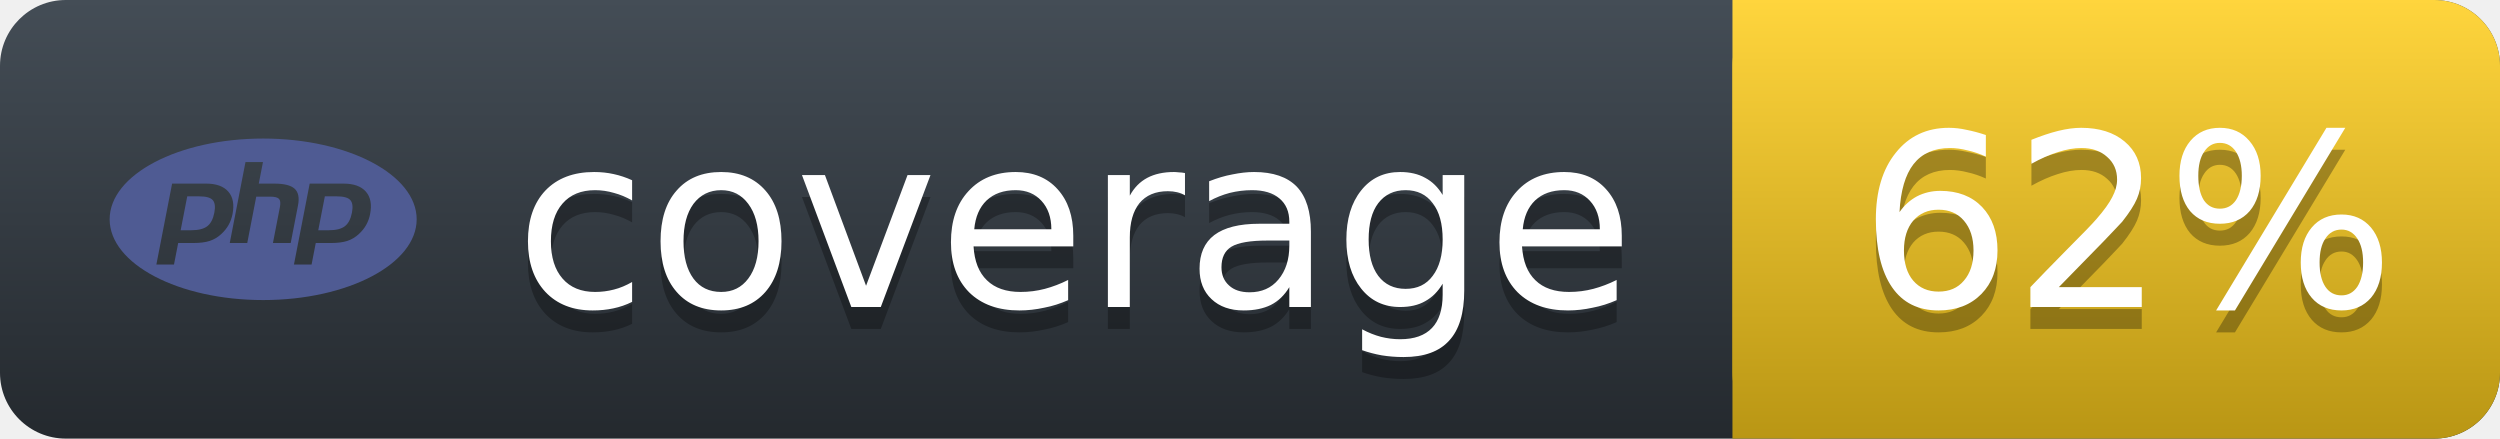
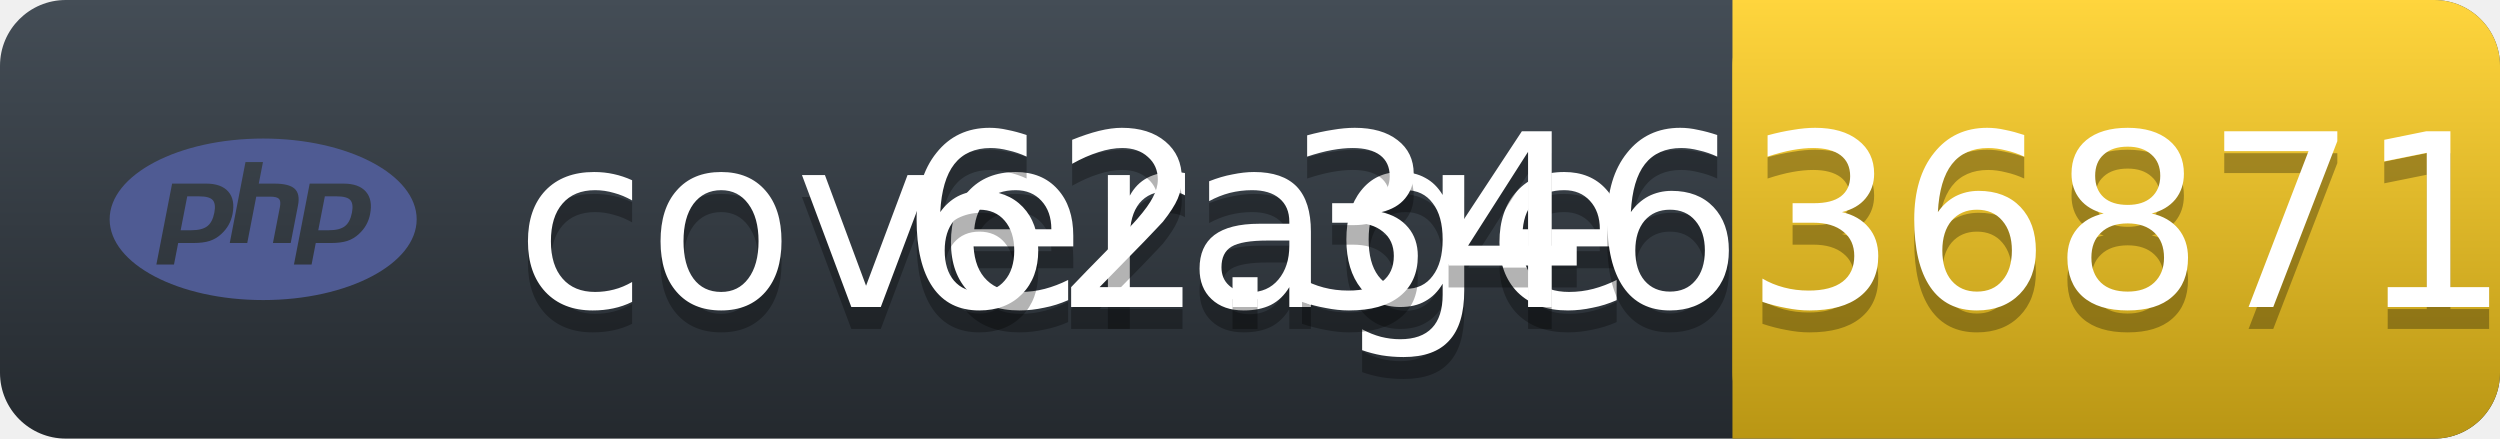
<svg xmlns="http://www.w3.org/2000/svg" width="114" height="20">
  <defs>
    <linearGradient id="workflow-fill" x1="50%" y1="0%" x2="50%" y2="100%">
      <stop stop-color="#444D56" offset="0%" />
      <stop stop-color="#24292E" offset="100%" />
    </linearGradient>
    <linearGradient id="state-fill" x1="50%" y1="0%" x2="50%" y2="100%">
      <stop stop-color="#FFD53D" offset="0%" />
      <stop stop-color="#B99614" offset="100%" />
    </linearGradient>
  </defs>
  <g>
    <rect rx="3" width="114" height="20" fill="url(#workflow-fill)" />
    <rect rx="3" x="79" width="35" height="20" fill="url(#state-fill)" />
    <path fill="url(#state-fill)" d="M79 0h4v20h-4z" />
    <rect rx="3" width="116" height="20" fill="url(#a)" />
    <g fill="#fff" text-anchor="middle" font-family="DejaVu Sans,Verdana,Geneva,sans-serif" font-size="11">
      <text x="49" y="15" fill="#010101" fill-opacity=".3" aria-hidden="true">coverage</text>
      <text x="49" y="14">coverage</text>
-       <text x="97" y="15" fill="#010101" fill-opacity=".3" aria-hidden="true">62%</text>
-       <text x="97" y="14">62%</text>
+       <text x="97" y="15" fill="#010101" fill-opacity=".3" aria-hidden="true">62.346368715084%</text>
+       <text x="97" y="14">62.346368715084%</text>
    </g>
    <svg x="5" y="3" width="14" height="14" role="img" viewBox="0 0 24 24">
      <path fill="#4f5b93" d="M7.01 10.207h-.944l-.515 2.648h.838c.556 0 .97-.105 1.242-.314.272-.21.455-.559.55-1.049.092-.47.05-.802-.124-.995-.175-.193-.523-.29-1.047-.29zM12 5.688C5.373 5.688 0 8.514 0 12s5.373 6.313 12 6.313S24 15.486 24 12c0-3.486-5.373-6.312-12-6.312zm-3.26 7.451c-.261.25-.575.438-.917.551-.336.108-.765.164-1.285.164H5.357l-.327 1.681H3.652l1.23-6.326h2.65c.797 0 1.378.209 1.744.628.366.418.476 1.002.33 1.752a2.836 2.836 0 0 1-.305.847c-.143.255-.33.49-.561.703zm4.024.715l.543-2.799c.063-.318.039-.536-.068-.651-.107-.116-.336-.174-.687-.174H11.46l-.704 3.625H9.388l1.23-6.327h1.367l-.327 1.682h1.218c.767 0 1.295.134 1.586.401s.378.7.263 1.299l-.572 2.944h-1.389zm7.597-2.265a2.782 2.782 0 0 1-.305.847c-.143.255-.33.49-.561.703a2.44 2.44 0 0 1-.917.551c-.336.108-.765.164-1.286.164h-1.18l-.327 1.682h-1.378l1.23-6.326h2.649c.797 0 1.378.209 1.744.628.366.417.477 1.001.331 1.751zM17.766 10.207h-.943l-.516 2.648h.838c.557 0 .971-.105 1.242-.314.272-.21.455-.559.551-1.049.092-.47.049-.802-.125-.995s-.524-.29-1.047-.29z" />
    </svg>
  </g>
</svg>
